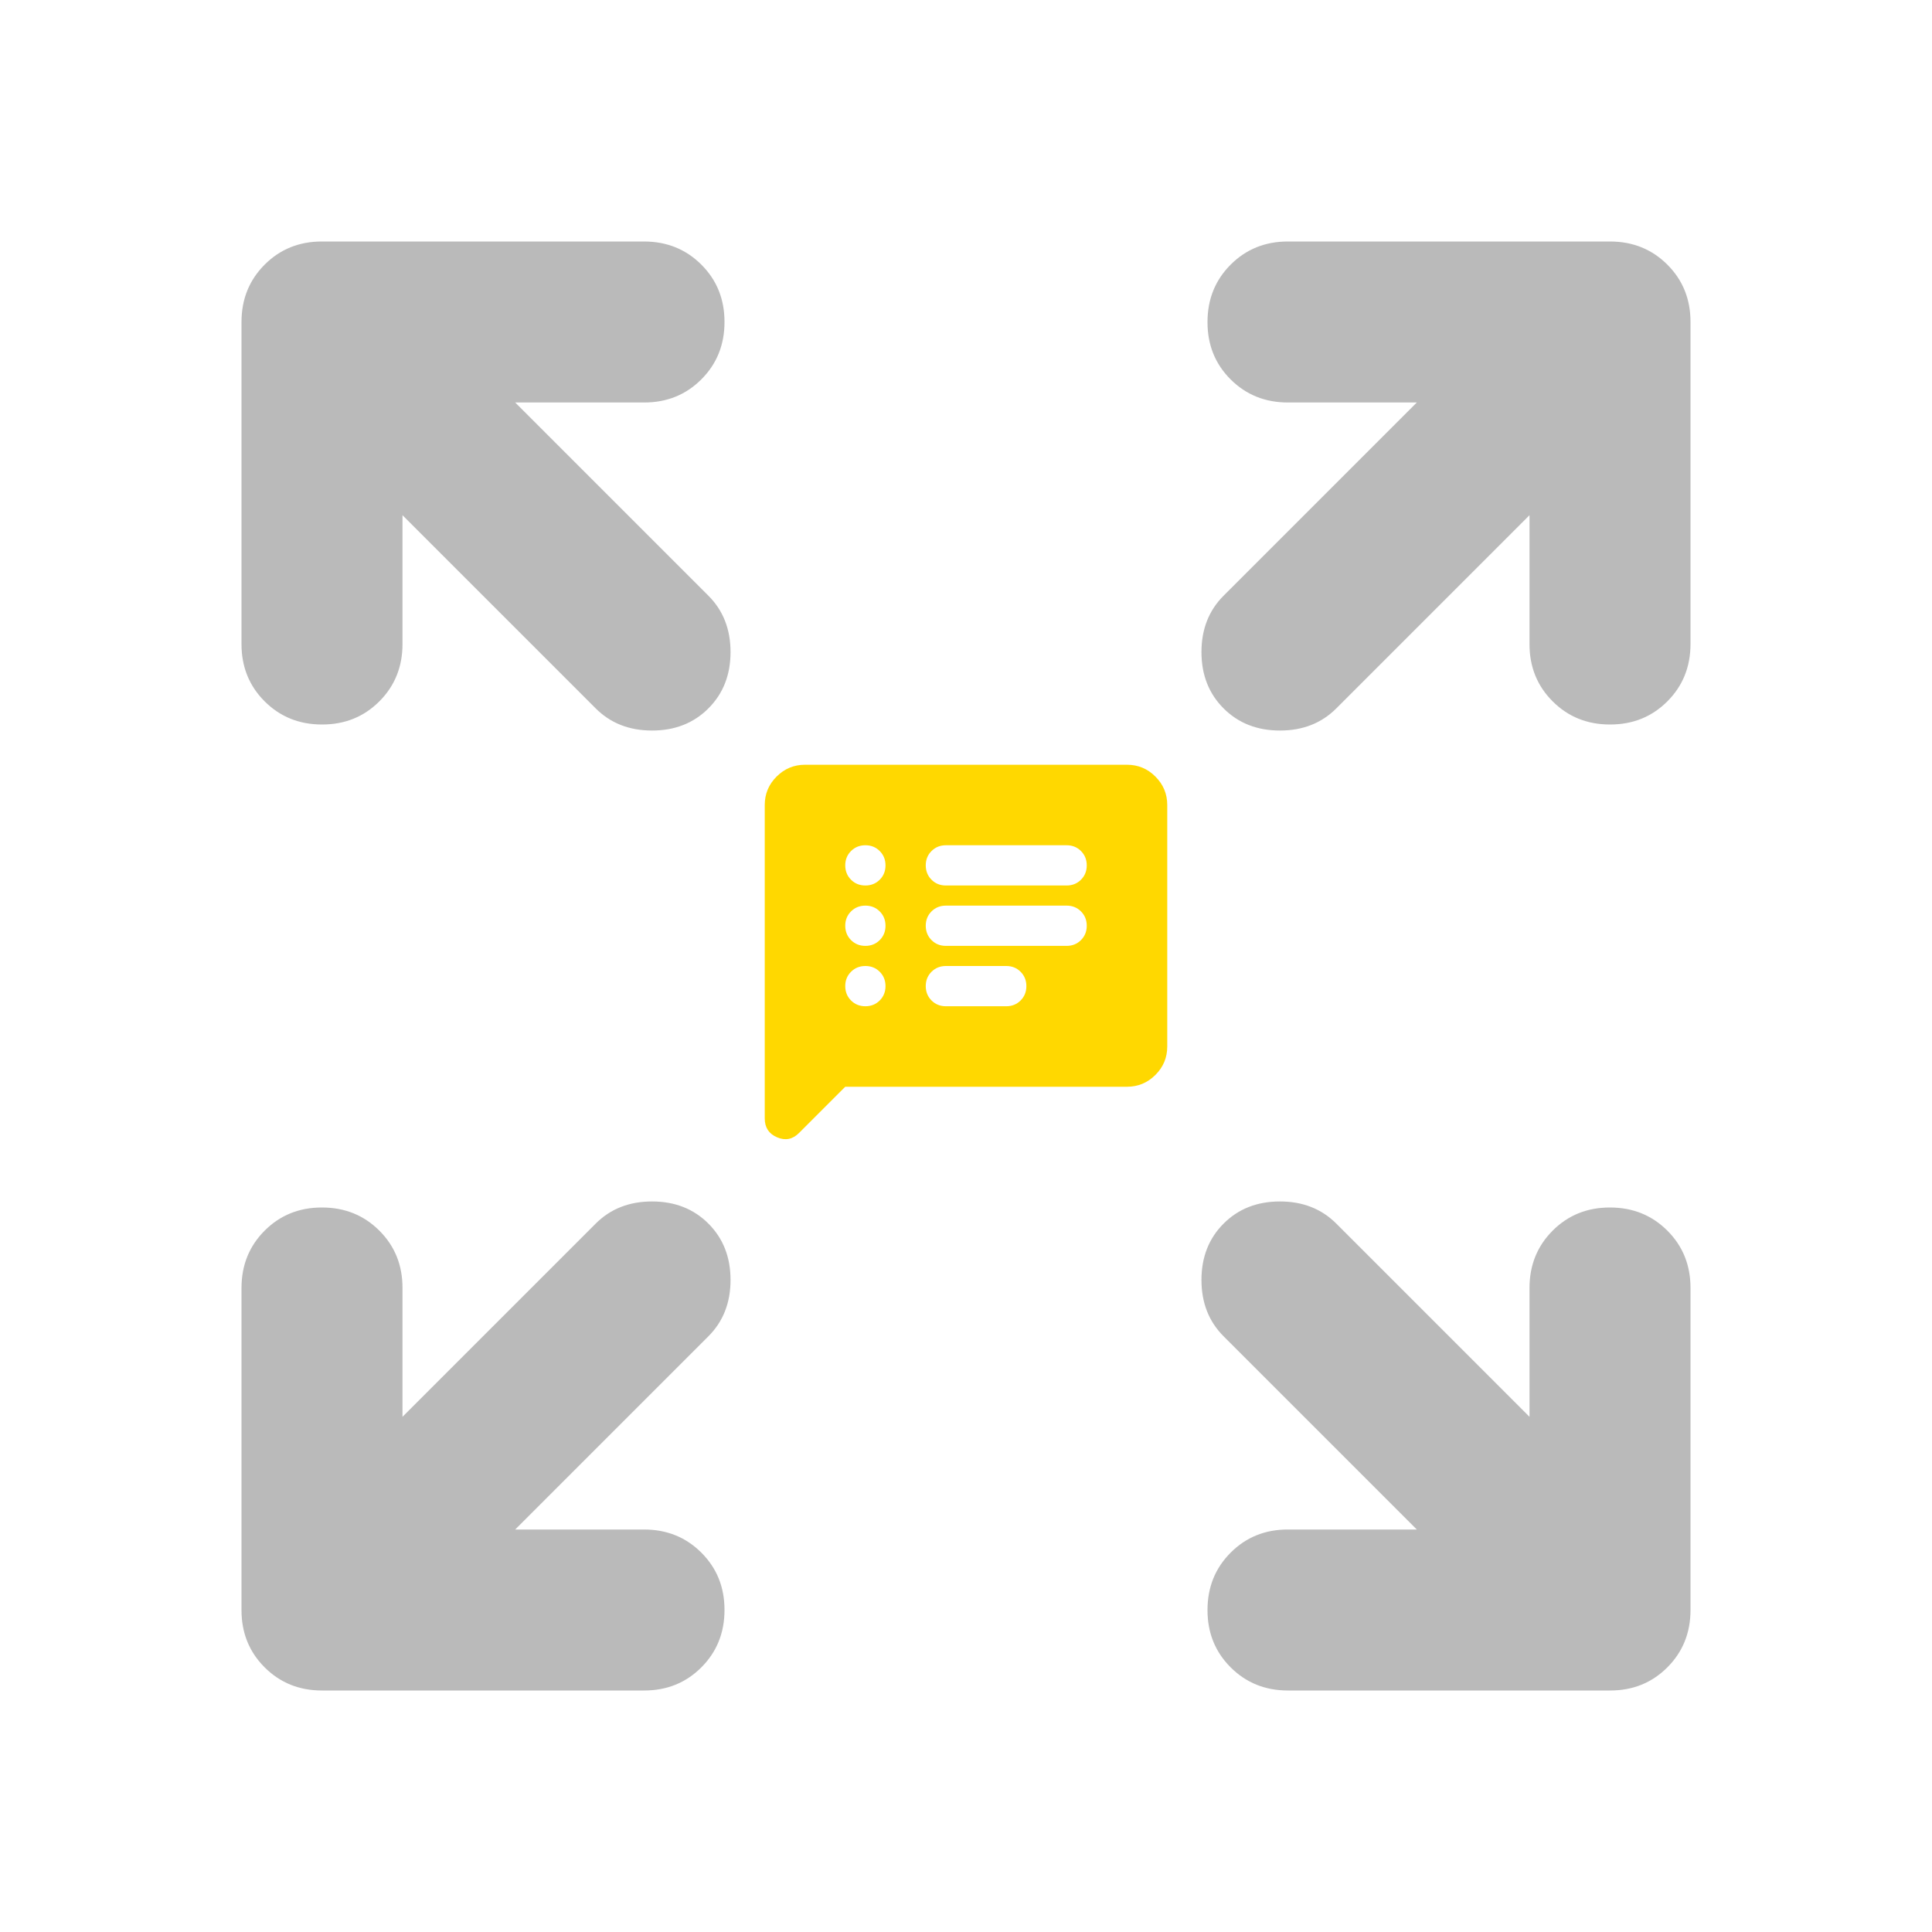
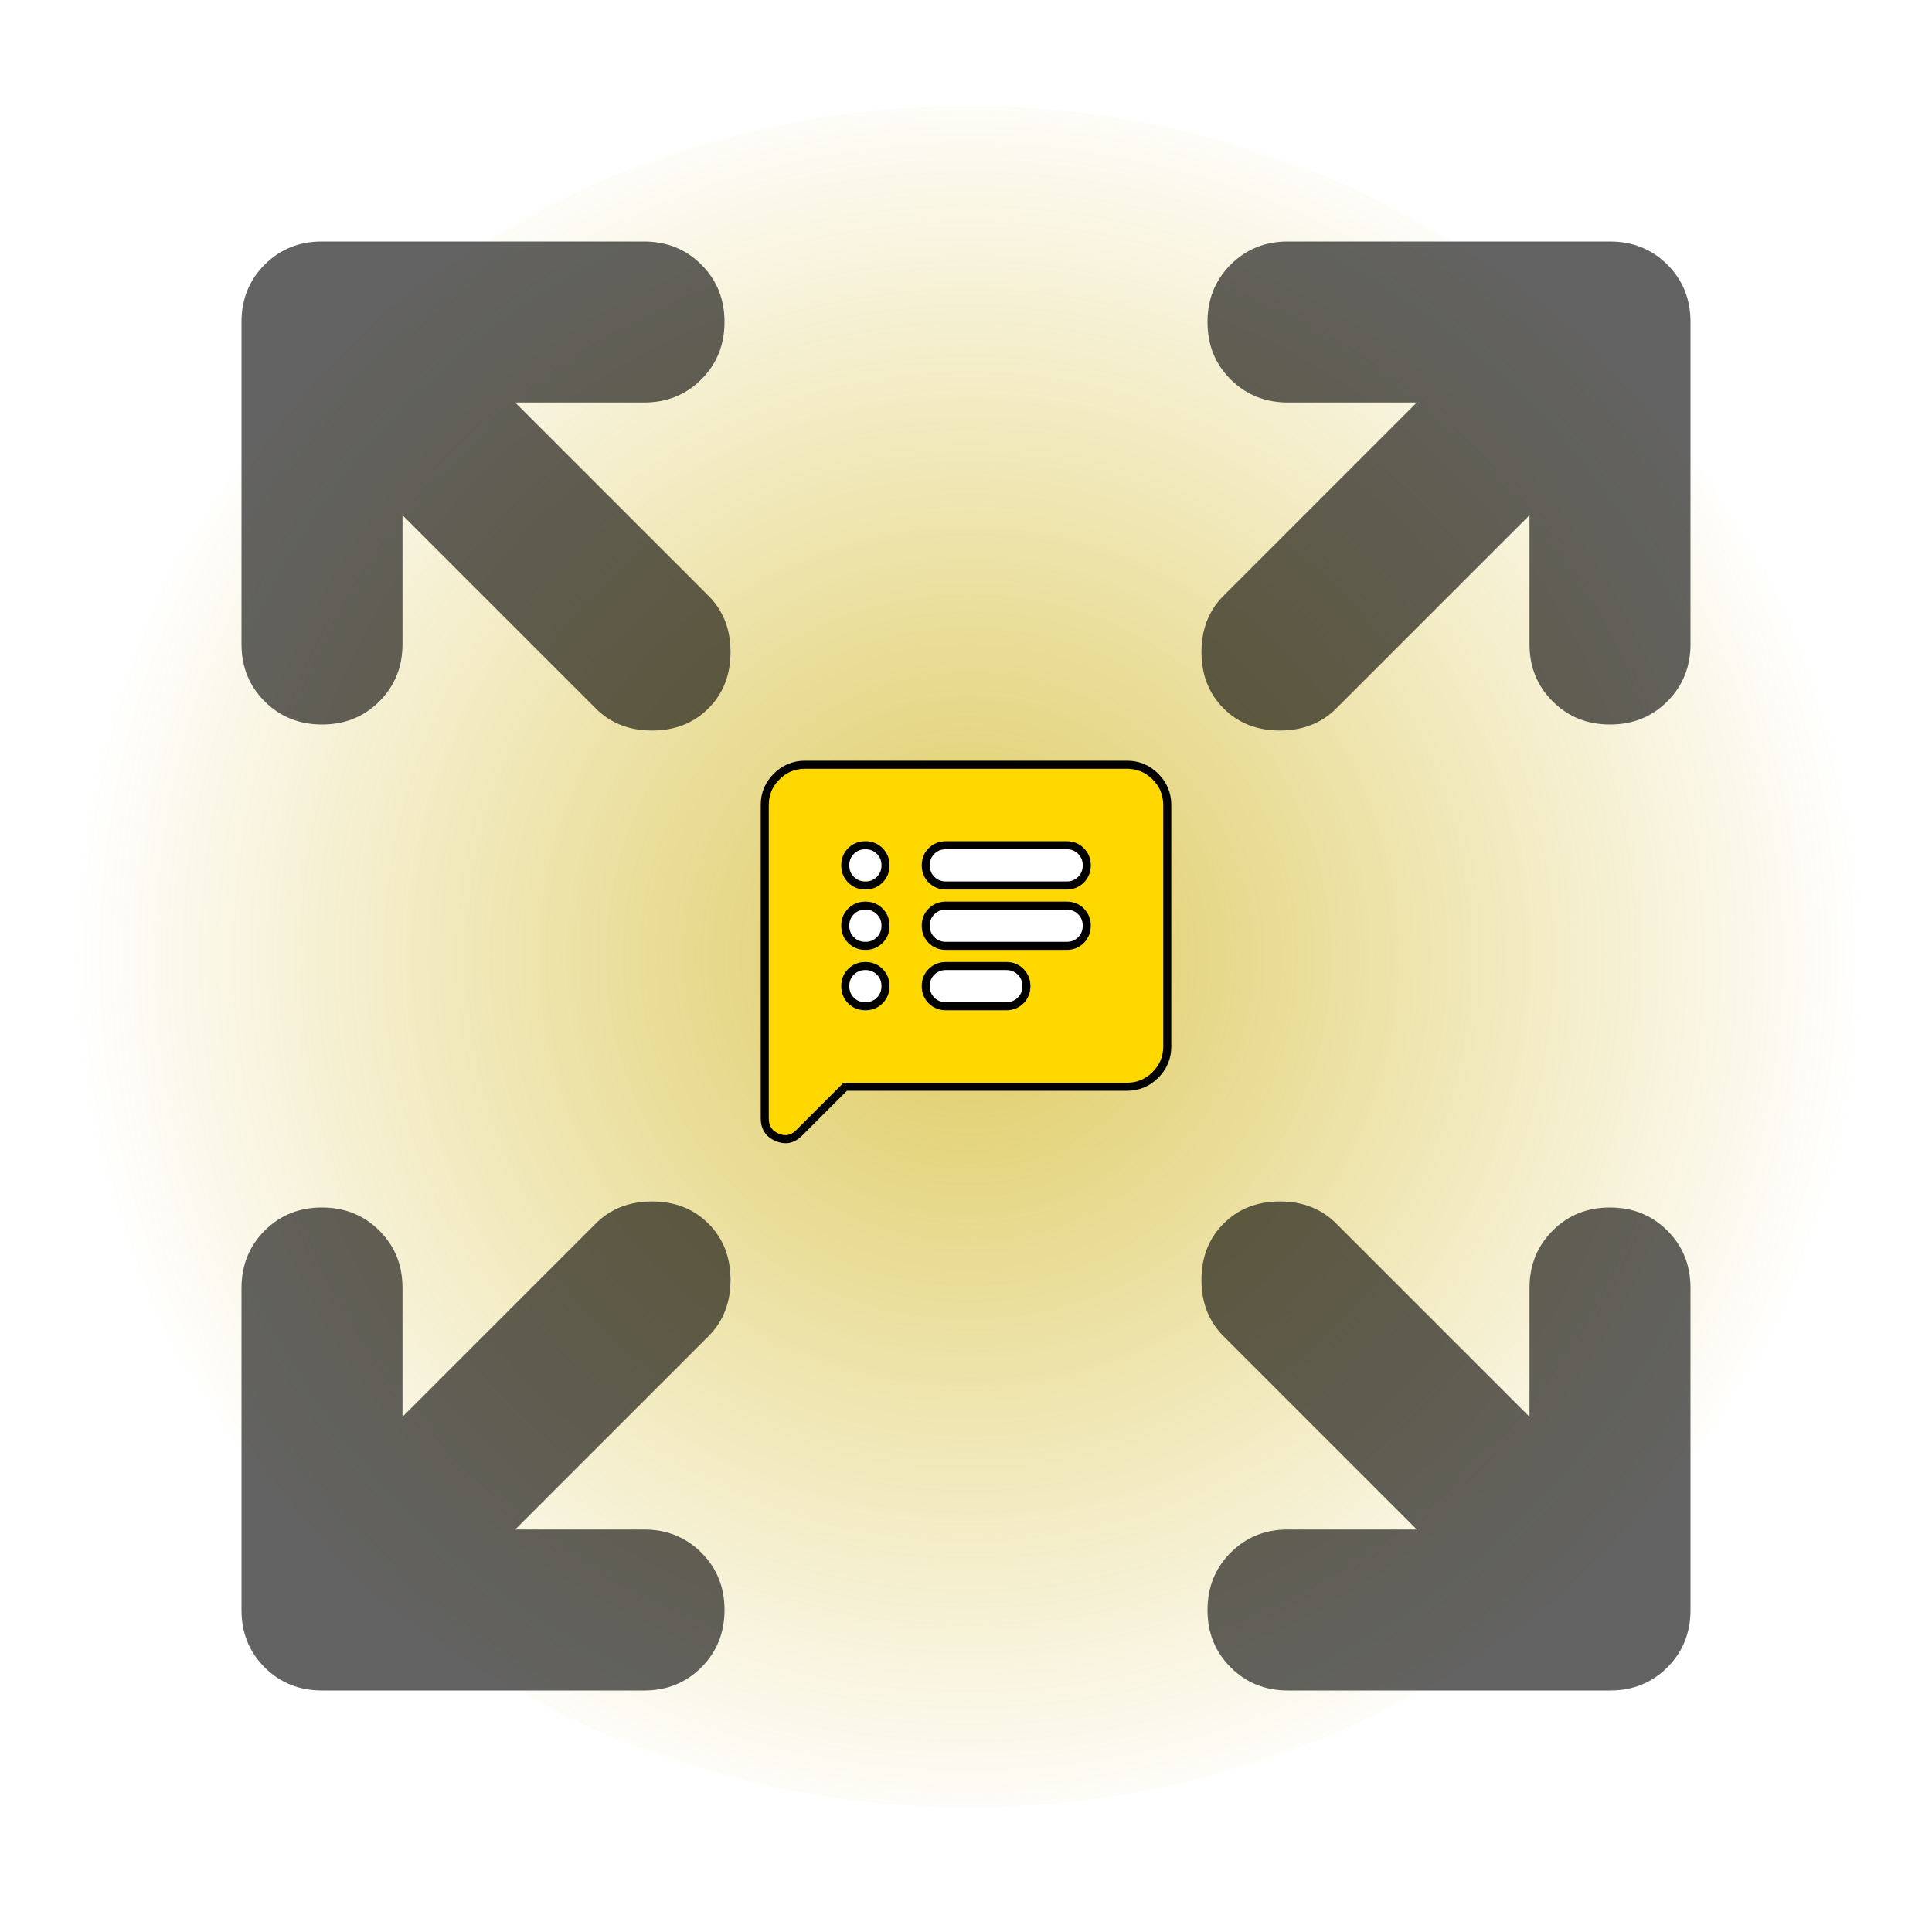
<svg xmlns="http://www.w3.org/2000/svg" width="4em" height="4em" viewBox="0 0 48 48" fill="none">
-   <path d="M12.8 38H16C16.567 38 17.042 38.192 17.426 38.576C17.81 38.96 18.001 39.435 18 40C18 40.567 17.808 41.042 17.424 41.426C17.04 41.81 16.565 42.001 16 42H8C7.433 42 6.958 41.808 6.574 41.424C6.19 41.04 5.999 40.565 6 40V32C6 31.433 6.192 30.958 6.576 30.574C6.96 30.19 7.435 29.999 8 30C8.567 30 9.042 30.192 9.426 30.576C9.81 30.96 10.001 31.435 10 32V35.2L14.8 30.4C15.167 30.033 15.633 29.85 16.2 29.85C16.767 29.85 17.233 30.033 17.6 30.4C17.967 30.767 18.15 31.233 18.15 31.8C18.15 32.367 17.967 32.833 17.6 33.2L12.8 38ZM35.2 38L30.4 33.2C30.033 32.833 29.85 32.367 29.85 31.8C29.85 31.233 30.033 30.767 30.4 30.4C30.767 30.033 31.233 29.85 31.8 29.85C32.367 29.85 32.833 30.033 33.2 30.4L38 35.2V32C38 31.433 38.192 30.958 38.576 30.574C38.96 30.19 39.435 29.999 40 30C40.567 30 41.042 30.192 41.426 30.576C41.81 30.96 42.001 31.435 42 32V40C42 40.567 41.808 41.042 41.424 41.426C41.04 41.81 40.565 42.001 40 42H32C31.433 42 30.958 41.808 30.574 41.424C30.19 41.04 29.999 40.565 30 40C30 39.433 30.192 38.958 30.576 38.574C30.96 38.19 31.435 37.999 32 38H35.2ZM10 12.8V16C10 16.567 9.808 17.042 9.424 17.426C9.04 17.81 8.565 18.001 8 18C7.433 18 6.958 17.808 6.574 17.424C6.19 17.04 5.999 16.565 6 16V8C6 7.433 6.192 6.958 6.576 6.574C6.96 6.19 7.435 5.999 8 6H16C16.567 6 17.042 6.192 17.426 6.576C17.81 6.96 18.001 7.435 18 8C18 8.567 17.808 9.042 17.424 9.426C17.04 9.81 16.565 10.001 16 10H12.8L17.6 14.8C17.967 15.167 18.15 15.633 18.15 16.2C18.15 16.767 17.967 17.233 17.6 17.6C17.233 17.967 16.767 18.15 16.2 18.15C15.633 18.15 15.167 17.967 14.8 17.6L10 12.8ZM38 12.8L33.2 17.6C32.833 17.967 32.367 18.15 31.8 18.15C31.233 18.15 30.767 17.967 30.4 17.6C30.033 17.233 29.85 16.767 29.85 16.2C29.85 15.633 30.033 15.167 30.4 14.8L35.2 10H32C31.433 10 30.958 9.809 30.574 9.426C30.19 9.043 29.999 8.568 30 8C30 7.433 30.192 6.958 30.576 6.574C30.96 6.19 31.435 5.999 32 6H40C40.567 6 41.042 6.192 41.426 6.576C41.81 6.96 42.001 7.435 42 8V16C42 16.567 41.808 17.042 41.424 17.426C41.04 17.81 40.565 18.001 40 18C39.433 18 38.958 17.808 38.574 17.424C38.19 17.04 37.999 16.565 38 16V12.8Z" fill="black" fill-opacity="0.27" />
-   <path d="M21.5 25C21.642 25 21.761 24.952 21.857 24.856C21.953 24.76 22 24.641 22 24.5C22 24.358 21.952 24.239 21.856 24.143C21.76 24.047 21.641 24 21.5 24C21.358 24 21.239 24.048 21.143 24.144C21.047 24.24 21 24.359 21 24.5C21 24.642 21.048 24.761 21.144 24.857C21.24 24.953 21.359 25 21.5 25ZM21.5 23.5C21.642 23.5 21.761 23.452 21.857 23.356C21.953 23.26 22 23.141 22 23C22 22.858 21.952 22.739 21.856 22.643C21.76 22.547 21.641 22.5 21.5 22.5C21.358 22.5 21.239 22.548 21.143 22.644C21.047 22.74 21 22.859 21 23C21 23.142 21.048 23.261 21.144 23.357C21.24 23.453 21.359 23.5 21.5 23.5ZM21.5 22C21.642 22 21.761 21.952 21.857 21.856C21.953 21.76 22 21.641 22 21.5C22 21.358 21.952 21.239 21.856 21.143C21.76 21.047 21.641 21 21.5 21C21.358 21 21.239 21.048 21.143 21.144C21.047 21.24 21 21.359 21 21.5C21 21.642 21.048 21.761 21.144 21.857C21.24 21.953 21.359 22 21.5 22ZM23.5 25H25C25.142 25 25.261 24.952 25.357 24.856C25.453 24.76 25.5 24.641 25.5 24.5C25.5 24.358 25.452 24.239 25.356 24.143C25.26 24.047 25.141 24 25 24H23.5C23.358 24 23.239 24.048 23.143 24.144C23.047 24.24 23 24.359 23 24.5C23 24.642 23.048 24.761 23.144 24.857C23.24 24.953 23.359 25 23.5 25ZM23.5 23.5H26.5C26.642 23.5 26.761 23.452 26.857 23.356C26.953 23.26 27 23.141 27 23C27 22.858 26.952 22.739 26.856 22.643C26.76 22.547 26.641 22.5 26.5 22.5H23.5C23.358 22.5 23.239 22.548 23.143 22.644C23.047 22.74 23 22.859 23 23C23 23.142 23.048 23.261 23.144 23.357C23.24 23.453 23.359 23.5 23.5 23.5ZM23.5 22H26.5C26.642 22 26.761 21.952 26.857 21.856C26.953 21.76 27 21.641 27 21.5C27 21.358 26.952 21.239 26.856 21.143C26.76 21.047 26.641 21 26.5 21H23.5C23.358 21 23.239 21.048 23.143 21.144C23.047 21.24 23 21.359 23 21.5C23 21.642 23.048 21.761 23.144 21.857C23.24 21.953 23.359 22 23.5 22ZM21 27L19.85 28.15C19.692 28.308 19.51 28.344 19.306 28.256C19.102 28.169 19 28.013 19 27.788V20C19 19.725 19.098 19.489 19.294 19.294C19.49 19.098 19.725 19 20 19H28C28.275 19 28.511 19.098 28.706 19.294C28.902 19.49 29 19.725 29 20V26C29 26.275 28.902 26.511 28.706 26.706C28.51 26.902 28.275 27 28 27H21Z" fill="#FFD800" />
+   <defs>
+     <radialGradient gradientUnits="userSpaceOnUse" cx="24.066" cy="23.769" r="22.22" id="gradient-0" spreadMethod="pad">
+       <stop offset="0" style="stop-color: rgba(202, 171, 0, 0.63);" />
+       <stop offset="1" style="stop-color: rgba(202, 171, 0, 0);" />
+     </radialGradient>
+   </defs>
+   <ellipse style="fill: url('#gradient-0');" cx="24.066" cy="23.769" rx="22.22" ry="21.132" />
+   <rect x="20.242" y="20.242" width="7.978" height="5.67" style="stroke: rgb(0, 0, 0); fill: rgb(255, 255, 255);" />
+   <path d="M12.8 38H16C16.567 38 17.042 38.192 17.426 38.576C17.81 38.96 18.001 39.435 18 40C18 40.567 17.808 41.042 17.424 41.426C17.04 41.81 16.565 42.001 16 42H8C7.433 42 6.958 41.808 6.574 41.424C6.19 41.04 5.999 40.565 6 40V32C6 31.433 6.192 30.958 6.576 30.574C6.96 30.19 7.435 29.999 8 30C8.567 30 9.042 30.192 9.426 30.576C9.81 30.96 10.001 31.435 10 32V35.2L14.8 30.4C15.167 30.033 15.633 29.85 16.2 29.85C16.767 29.85 17.233 30.033 17.6 30.4C17.967 30.767 18.15 31.233 18.15 31.8C18.15 32.367 17.967 32.833 17.6 33.2L12.8 38ZM35.2 38L30.4 33.2C30.033 32.833 29.85 32.367 29.85 31.8C29.85 31.233 30.033 30.767 30.4 30.4C30.767 30.033 31.233 29.85 31.8 29.85C32.367 29.85 32.833 30.033 33.2 30.4L38 35.2V32C38 31.433 38.192 30.958 38.576 30.574C38.96 30.19 39.435 29.999 40 30C40.567 30 41.042 30.192 41.426 30.576C41.81 30.96 42.001 31.435 42 32V40C42 40.567 41.808 41.042 41.424 41.426C41.04 41.81 40.565 42.001 40 42H32C31.433 42 30.958 41.808 30.574 41.424C30.19 41.04 29.999 40.565 30 40C30 39.433 30.192 38.958 30.576 38.574C30.96 38.19 31.435 37.999 32 38H35.2ZM10 12.8V16C10 16.567 9.808 17.042 9.424 17.426C9.04 17.81 8.565 18.001 8 18C7.433 18 6.958 17.808 6.574 17.424C6.19 17.04 5.999 16.565 6 16V8C6 7.433 6.192 6.958 6.576 6.574C6.96 6.19 7.435 5.999 8 6H16C16.567 6 17.042 6.192 17.426 6.576C17.81 6.96 18.001 7.435 18 8C18 8.567 17.808 9.042 17.424 9.426C17.04 9.81 16.565 10.001 16 10H12.8L17.6 14.8C17.967 15.167 18.15 15.633 18.15 16.2C18.15 16.767 17.967 17.233 17.6 17.6C17.233 17.967 16.767 18.15 16.2 18.15C15.633 18.15 15.167 17.967 14.8 17.6L10 12.8ZM38 12.8L33.2 17.6C32.833 17.967 32.367 18.15 31.8 18.15C31.233 18.15 30.767 17.967 30.4 17.6C30.033 17.233 29.85 16.767 29.85 16.2C29.85 15.633 30.033 15.167 30.4 14.8L35.2 10H32C31.433 10 30.958 9.809 30.574 9.426C30.19 9.043 29.999 8.568 30 8C30 7.433 30.192 6.958 30.576 6.574C30.96 6.19 31.435 5.999 32 6H40C40.567 6 41.042 6.192 41.426 6.576C41.81 6.96 42.001 7.435 42 8V16C42 16.567 41.808 17.042 41.424 17.426C41.04 17.81 40.565 18.001 40 18C39.433 18 38.958 17.808 38.574 17.424C38.19 17.04 37.999 16.565 38 16V12.8Z" style="fill: rgb(0, 0, 0); fill-opacity: 0.61;" />
+   <path d="M21.5 25C21.642 25 21.761 24.952 21.857 24.856C21.953 24.76 22 24.641 22 24.5C22 24.358 21.952 24.239 21.856 24.143C21.76 24.047 21.641 24 21.5 24C21.358 24 21.239 24.048 21.143 24.144C21.047 24.24 21 24.359 21 24.5C21 24.642 21.048 24.761 21.144 24.857C21.24 24.953 21.359 25 21.5 25ZM21.5 23.5C21.642 23.5 21.761 23.452 21.857 23.356C21.953 23.26 22 23.141 22 23C22 22.858 21.952 22.739 21.856 22.643C21.76 22.547 21.641 22.5 21.5 22.5C21.358 22.5 21.239 22.548 21.143 22.644C21.047 22.74 21 22.859 21 23C21 23.142 21.048 23.261 21.144 23.357C21.24 23.453 21.359 23.5 21.5 23.5ZM21.5 22C21.642 22 21.761 21.952 21.857 21.856C21.953 21.76 22 21.641 22 21.5C22 21.358 21.952 21.239 21.856 21.143C21.76 21.047 21.641 21 21.5 21C21.358 21 21.239 21.048 21.143 21.144C21.047 21.24 21 21.359 21 21.5C21 21.642 21.048 21.761 21.144 21.857C21.24 21.953 21.359 22 21.5 22ZM23.5 25H25C25.142 25 25.261 24.952 25.357 24.856C25.453 24.76 25.5 24.641 25.5 24.5C25.5 24.358 25.452 24.239 25.356 24.143C25.26 24.047 25.141 24 25 24H23.5C23.358 24 23.239 24.048 23.143 24.144C23.047 24.24 23 24.359 23 24.5C23 24.642 23.048 24.761 23.144 24.857C23.24 24.953 23.359 25 23.5 25ZM23.5 23.5H26.5C26.642 23.5 26.761 23.452 26.857 23.356C26.953 23.26 27 23.141 27 23C27 22.858 26.952 22.739 26.856 22.643C26.76 22.547 26.641 22.5 26.5 22.5H23.5C23.358 22.5 23.239 22.548 23.143 22.644C23.047 22.74 23 22.859 23 23C23 23.142 23.048 23.261 23.144 23.357C23.24 23.453 23.359 23.5 23.5 23.5ZM23.5 22H26.5C26.642 22 26.761 21.952 26.857 21.856C26.953 21.76 27 21.641 27 21.5C27 21.358 26.952 21.239 26.856 21.143C26.76 21.047 26.641 21 26.5 21H23.5C23.358 21 23.239 21.048 23.143 21.144C23.047 21.24 23 21.359 23 21.5C23 21.642 23.048 21.761 23.144 21.857C23.24 21.953 23.359 22 23.5 22ZM21 27L19.85 28.15C19.692 28.308 19.51 28.344 19.306 28.256C19.102 28.169 19 28.013 19 27.788V20C19 19.725 19.098 19.489 19.294 19.294C19.49 19.098 19.725 19 20 19H28C28.275 19 28.511 19.098 28.706 19.294C28.902 19.49 29 19.725 29 20V26C29 26.275 28.902 26.511 28.706 26.706C28.51 26.902 28.275 27 28 27H21Z" style="fill: rgb(255, 216, 0); stroke: rgb(0, 0, 0); stroke-width: 0.2px;" />
</svg>
